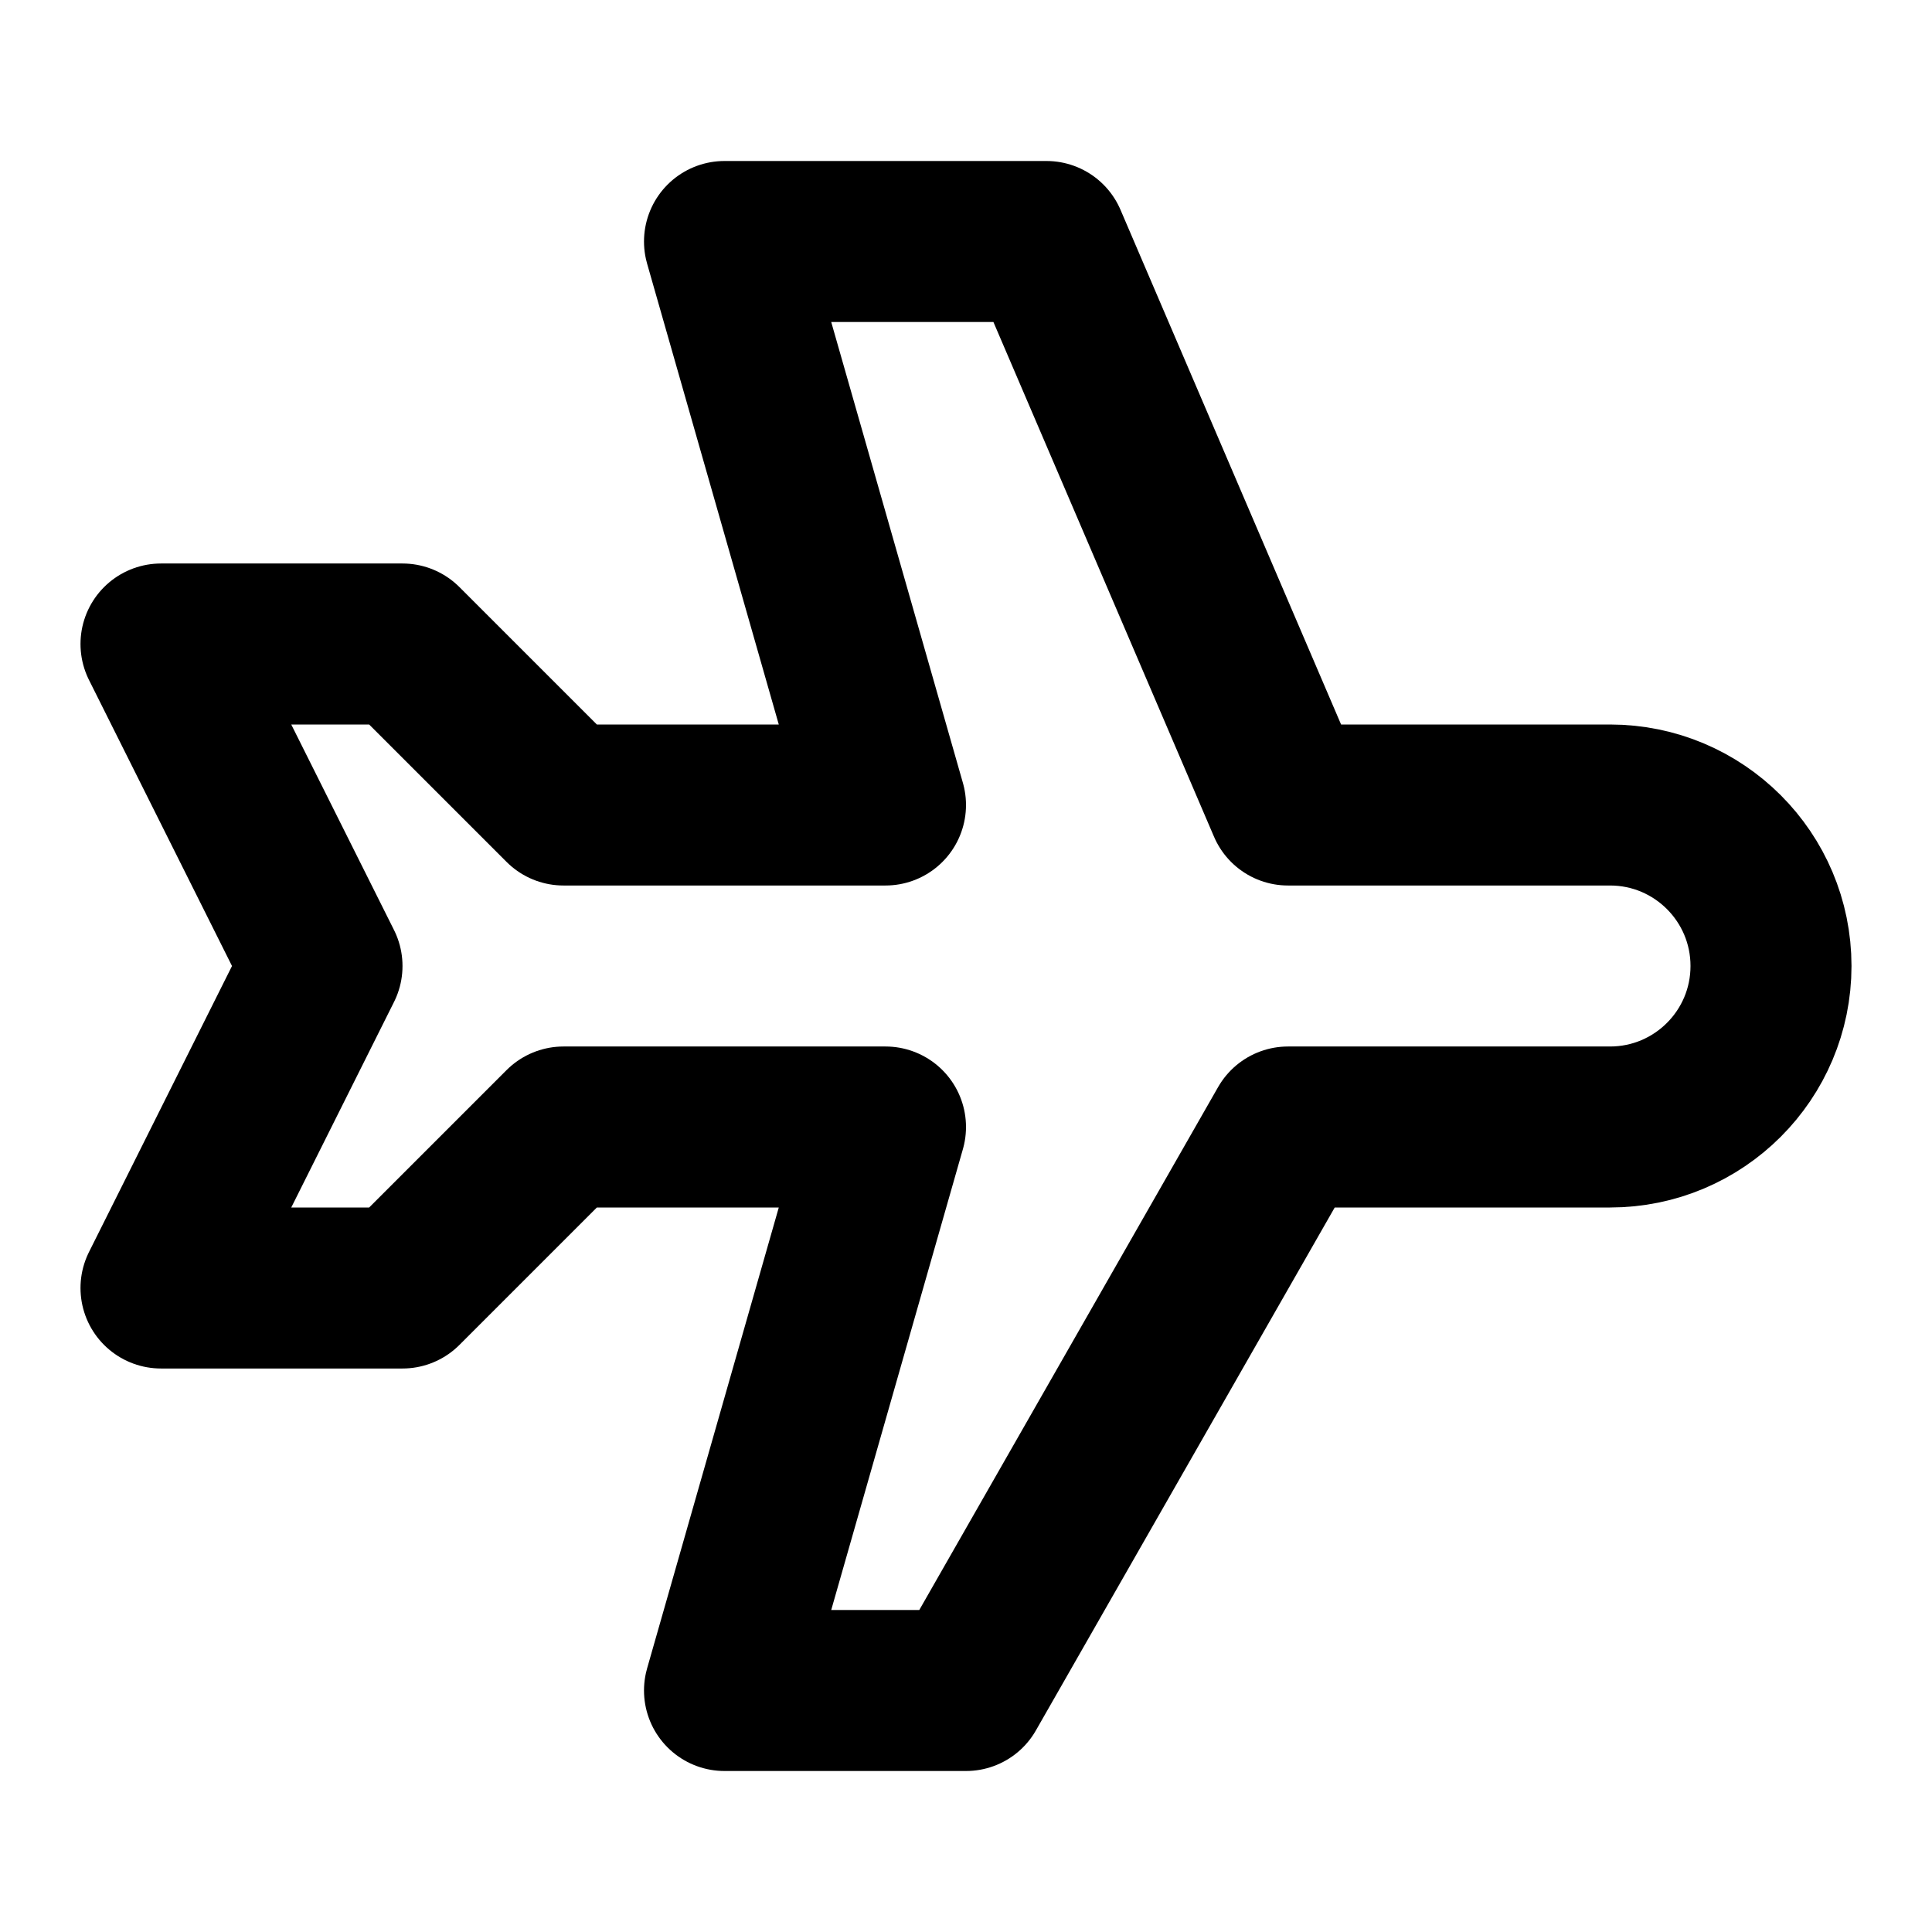
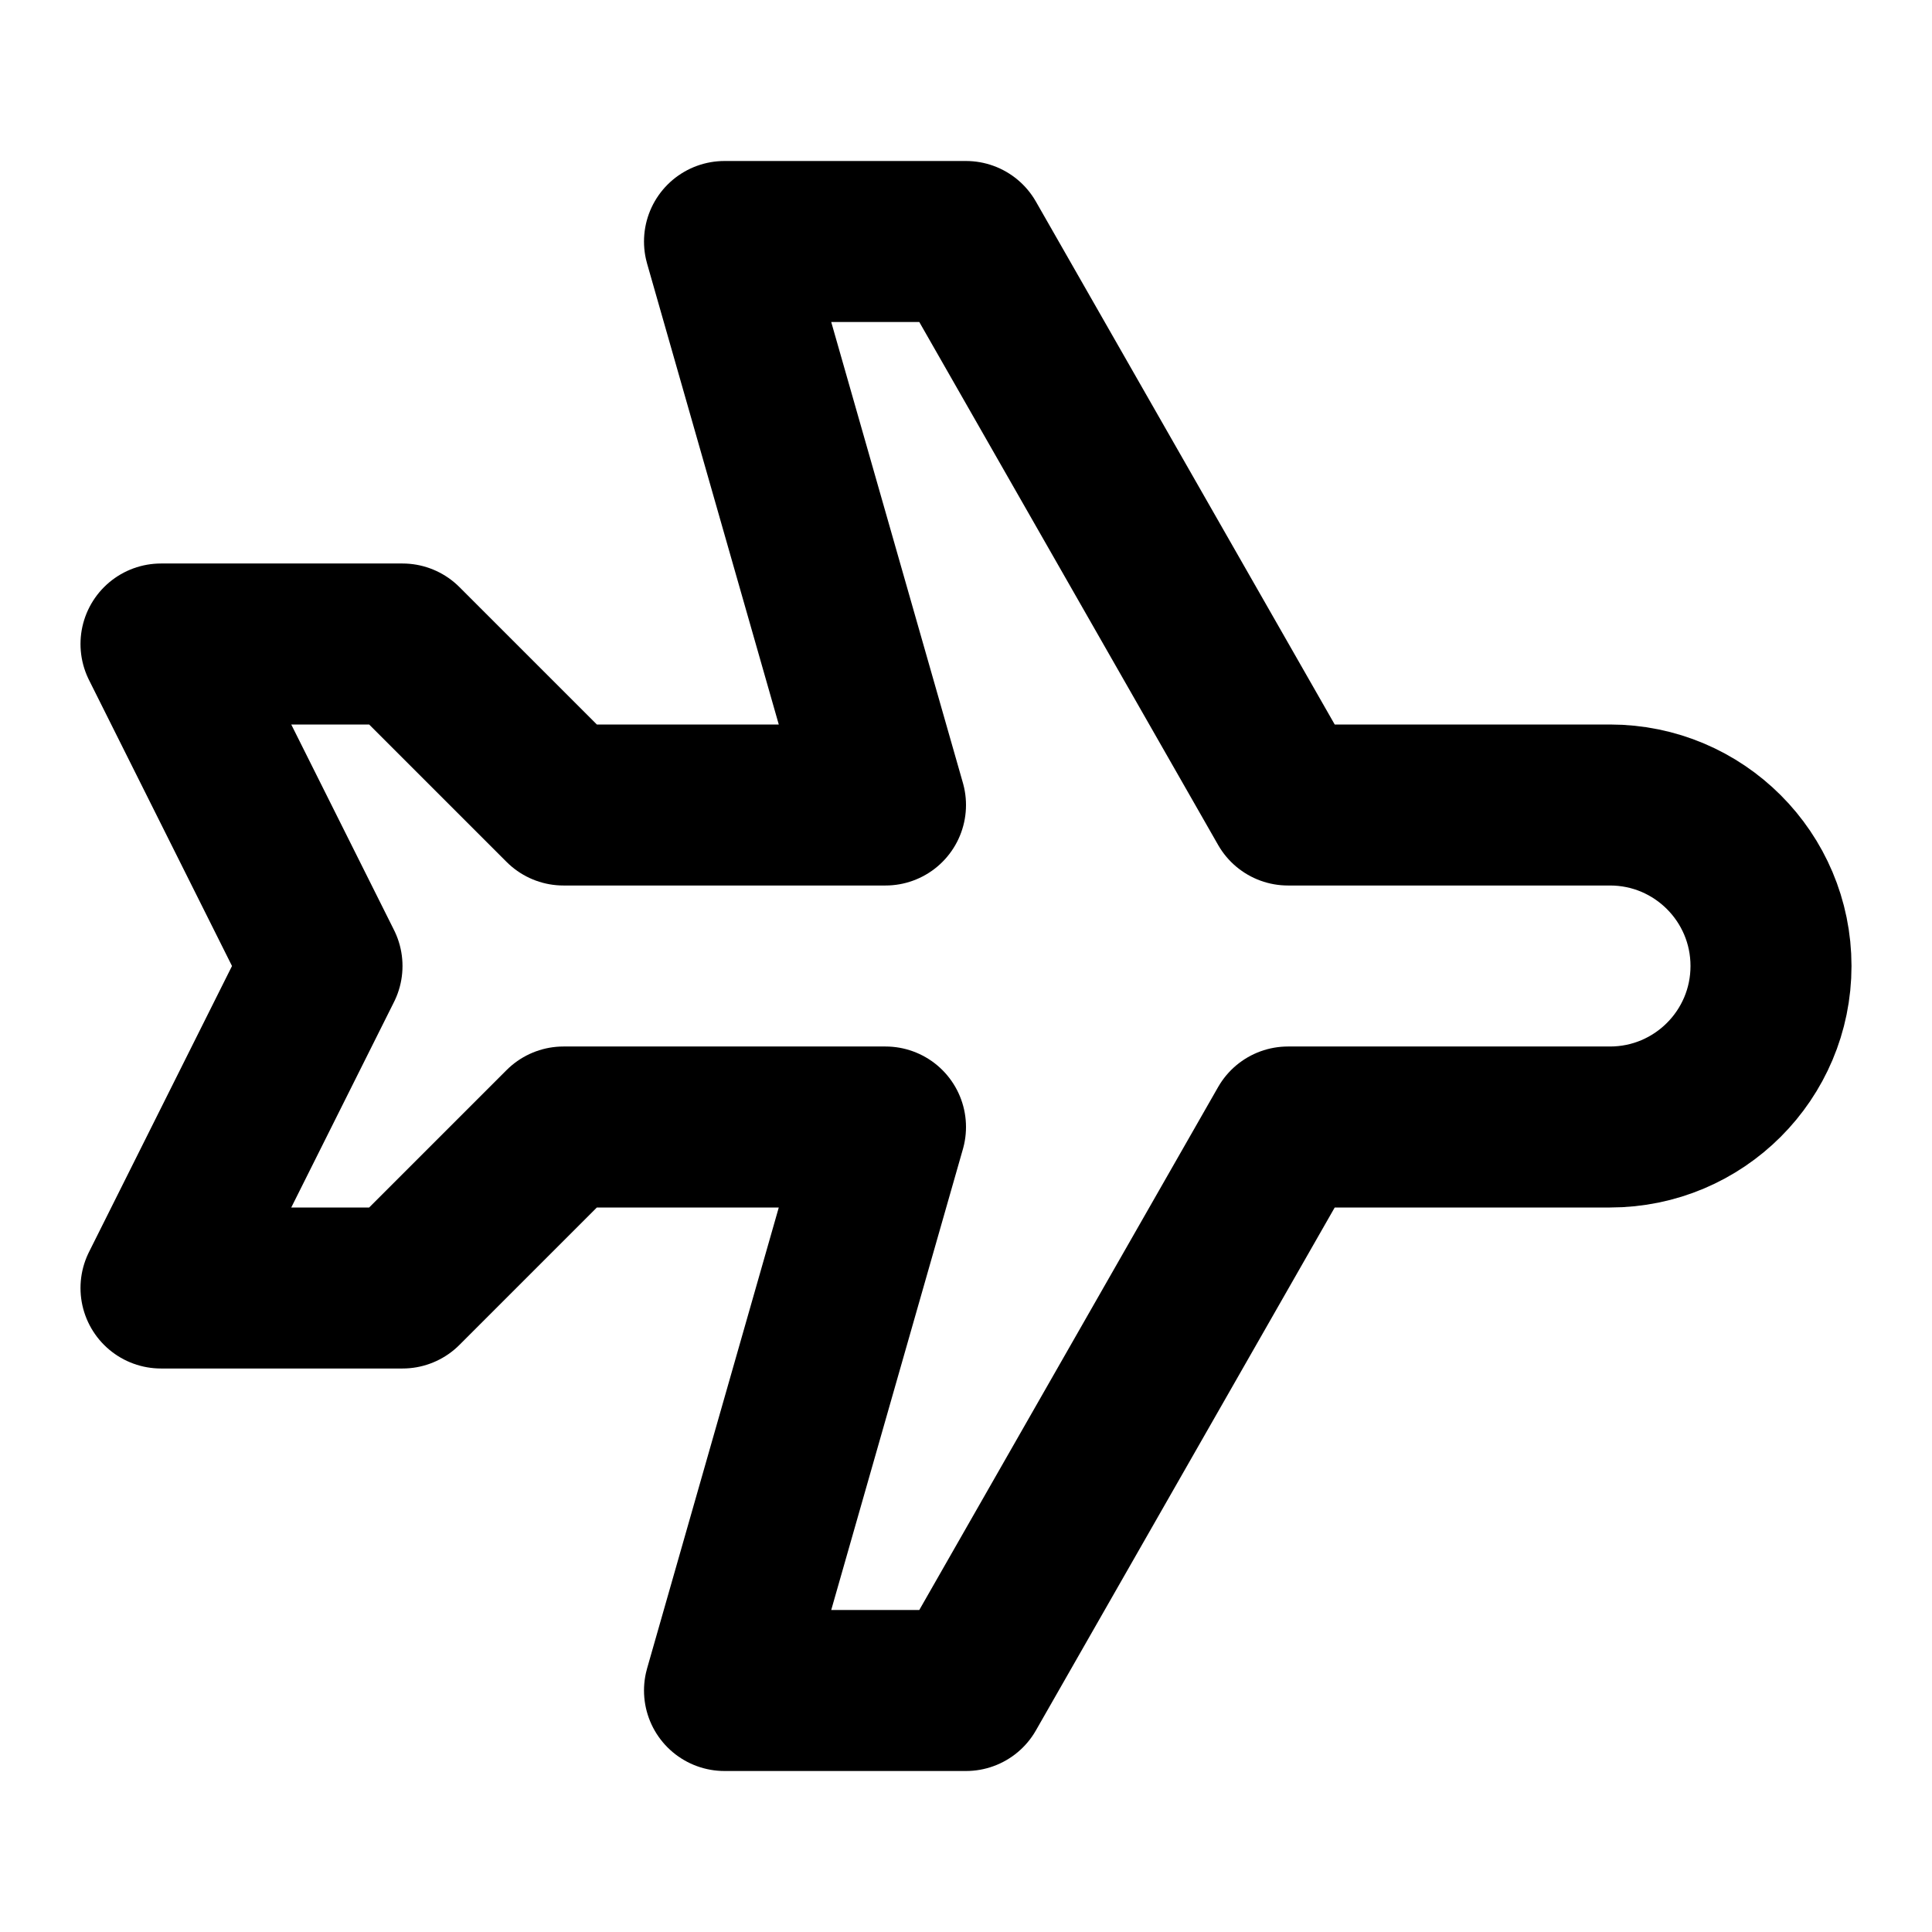
<svg xmlns="http://www.w3.org/2000/svg" class="icon icon-tabler icon-tabler-plane" width="24" height="24" viewBox="0 0 24 24" stroke-width="2" stroke="currentColor" fill="none" stroke-linecap="round" stroke-linejoin="round">
  <path stroke="none" d="M0 0h24v24H0z" />
-   <path d="M16 10h4a2 2 0 0 1 0 4h-4l-4 7h-3l2 -7h-4l-2 2h-3l2-4l-2 -4h3l2 2h4l-2 -7h4z" />
+   <path d="M16 10h4a2 2 0 0 1 0 4h-4l-4 7h-3l2 -7h-4l-2 2h-3l2-4l-2 -4h3l2 2h4l-2 -7h3z" />
</svg>
